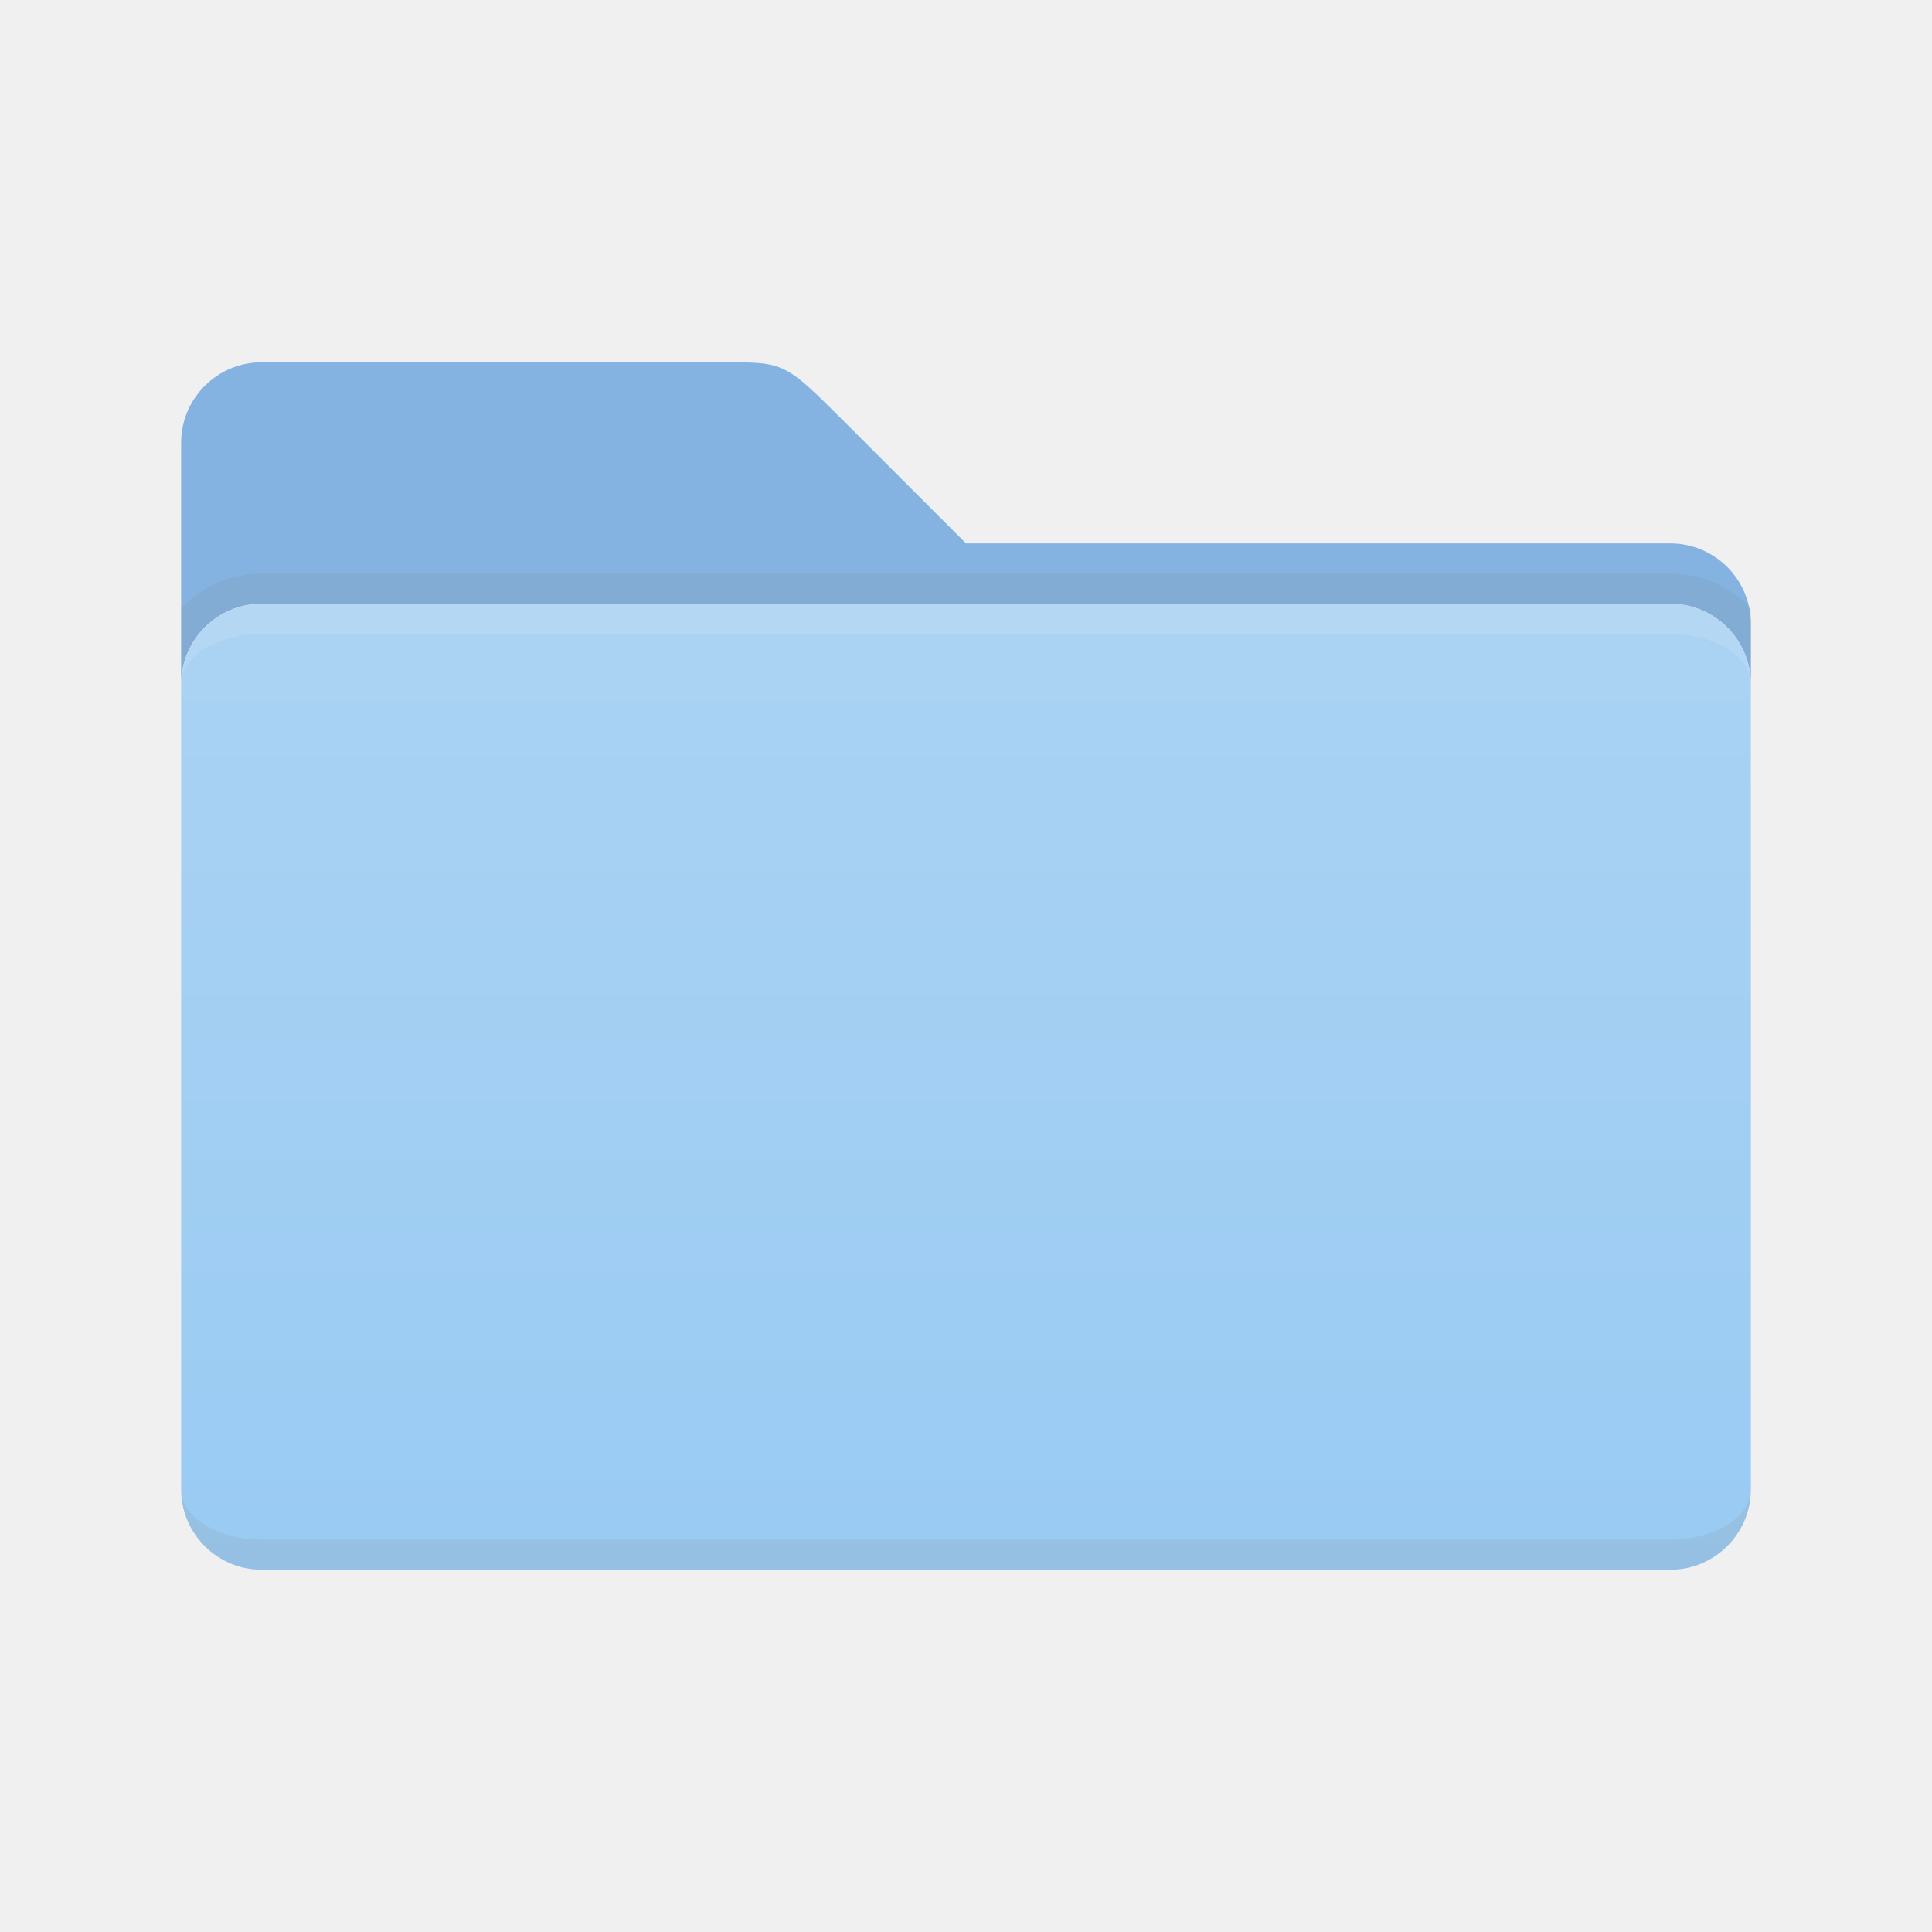
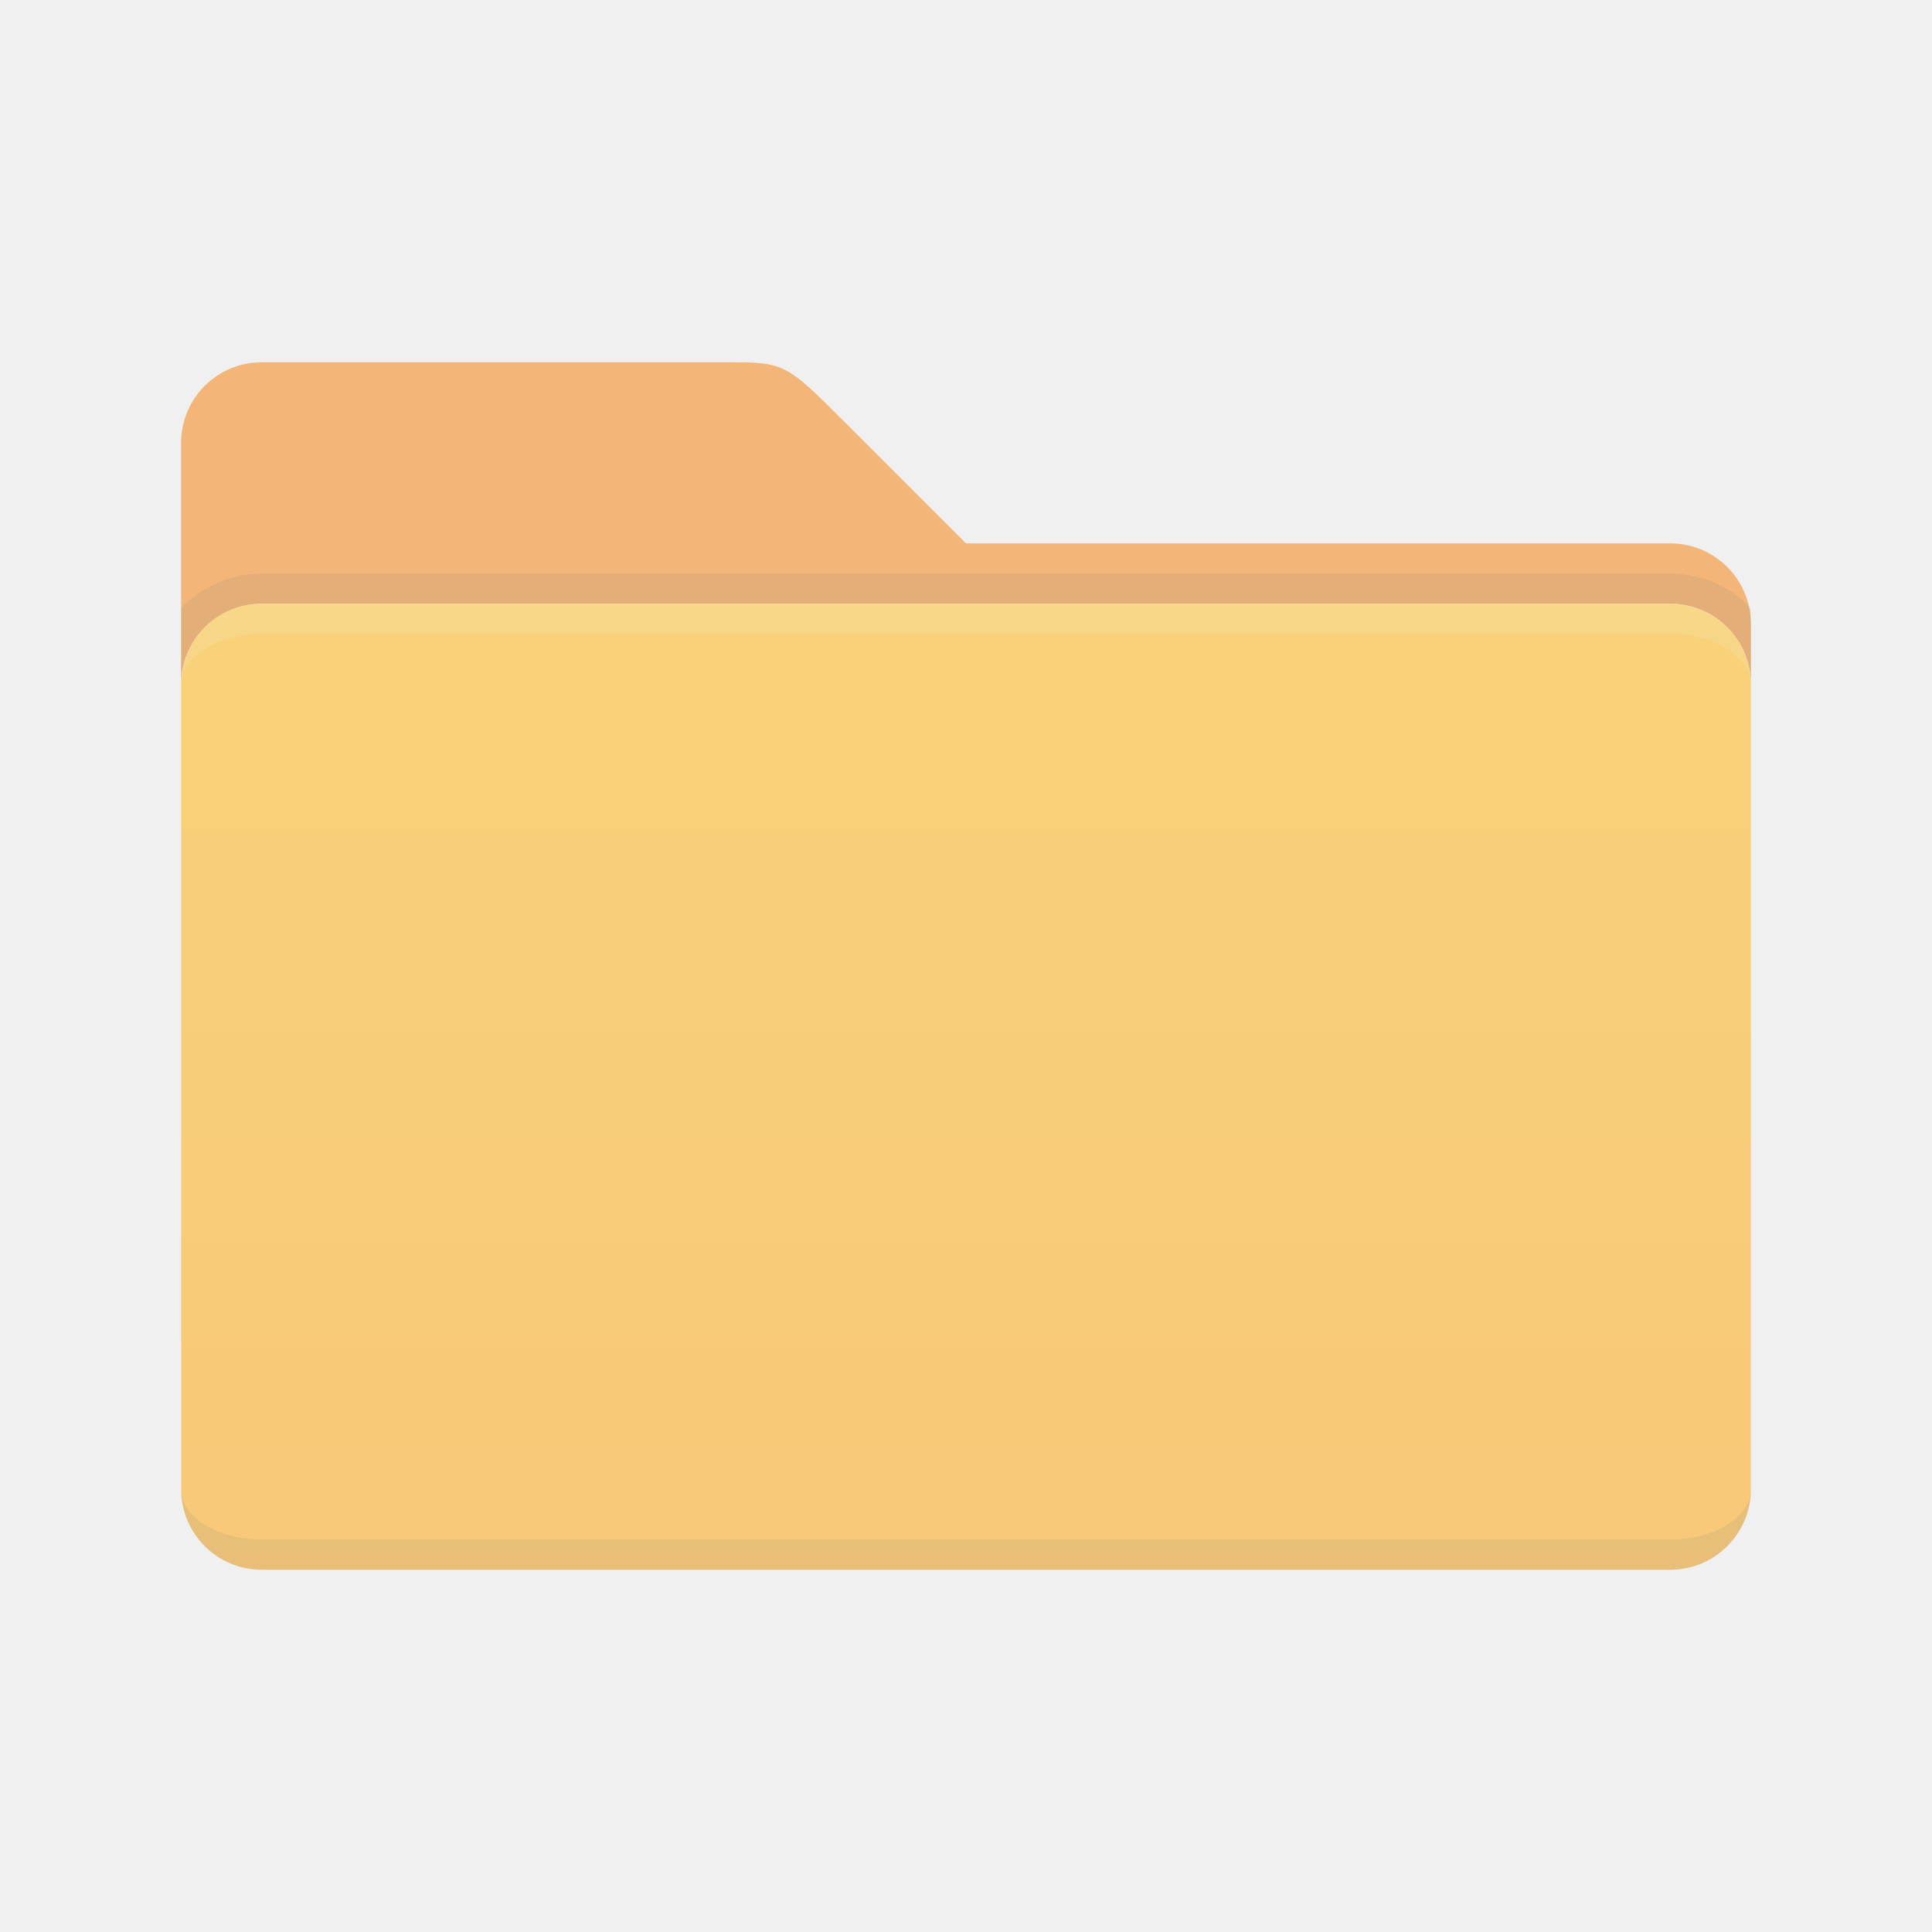
<svg xmlns="http://www.w3.org/2000/svg" viewBox="0 0 64 64">
  <defs>
    <linearGradient id="folder-front" x1="0%" y1="0%" x2="0%" y2="100%">
-       <stop offset="0%" style="stop-color:#64B5F6" />
-       <stop offset="100%" style="stop-color:#42A5F5" />
+       <stop offset="0%" style="stop-color:#FFB300" />
+       <stop offset="100%" style="stop-color:#FFA000" />
    </linearGradient>
    <style type="text/css">
-       .folder-back { fill: #1976D2 /* Blue 700 */ }
+       .folder-back { fill: #F57C00 /* Blue 700 */ }
      .folder-front { fill: url(#folder-front) }
      .lighten { fill: white; fill-opacity: 0.125 }
      .darken { fill: black; fill-opacity: 0.125 }
    </style>
  </defs>
  <g style="opacity:0.5">
    <path class="folder-back" d="m 6,14.67 a 2.67,2.67 0 0 1 2.67,-2.67 h 15.33 c 2,0 2,0 4,2 l 4,4 h 23.33 a 2.67,2.67 0 0 1 2.67,2.67 v 2 a 2.67,2.67 0 0 0 -2.67,-2.67 h -46.66 a 2.67,2.67 0 0 0 -2.67,2.67" />
    <path class="darken" d="m 8.67,19 a 3.67,3.67 0 0 0 -2.67,1.15 v 2.52 a 2.67,2.67 0 0 1 2.67,-2.67 h 46.66 a 2.67,2.67 0 0 1 2.67,2.67 v -2.52 a 3.67,3.67 0 0 0 -2.67,-1.15" />
    <rect class="folder-front" x="6" y="20" width="52" height="32" rx="2.67" ry="2.67" />
    <path class="lighten" d="m 8.67,20 a 2.67,2.67 0 0 0 -2.67,2.67 a 2.67,1.67 0 0 1 2.67,-1.67 h 46.66 a 2.67,1.67 0 0 1 2.67,1.67 a 2.67,2.67 0 0 0 -2.67,-2.67" />
    <path class="darken" d="m 8.67,51 a 2.67,1.67 0 0 1 -2.67,-1.67 a 2.67,2.67 0 0 0 2.67,2.67 h 46.66 a 2.67,2.67 0 0 0 2.67,-2.67 a 2.67,1.67 0 0 1 -2.67,1.67" />
  </g>
</svg>
